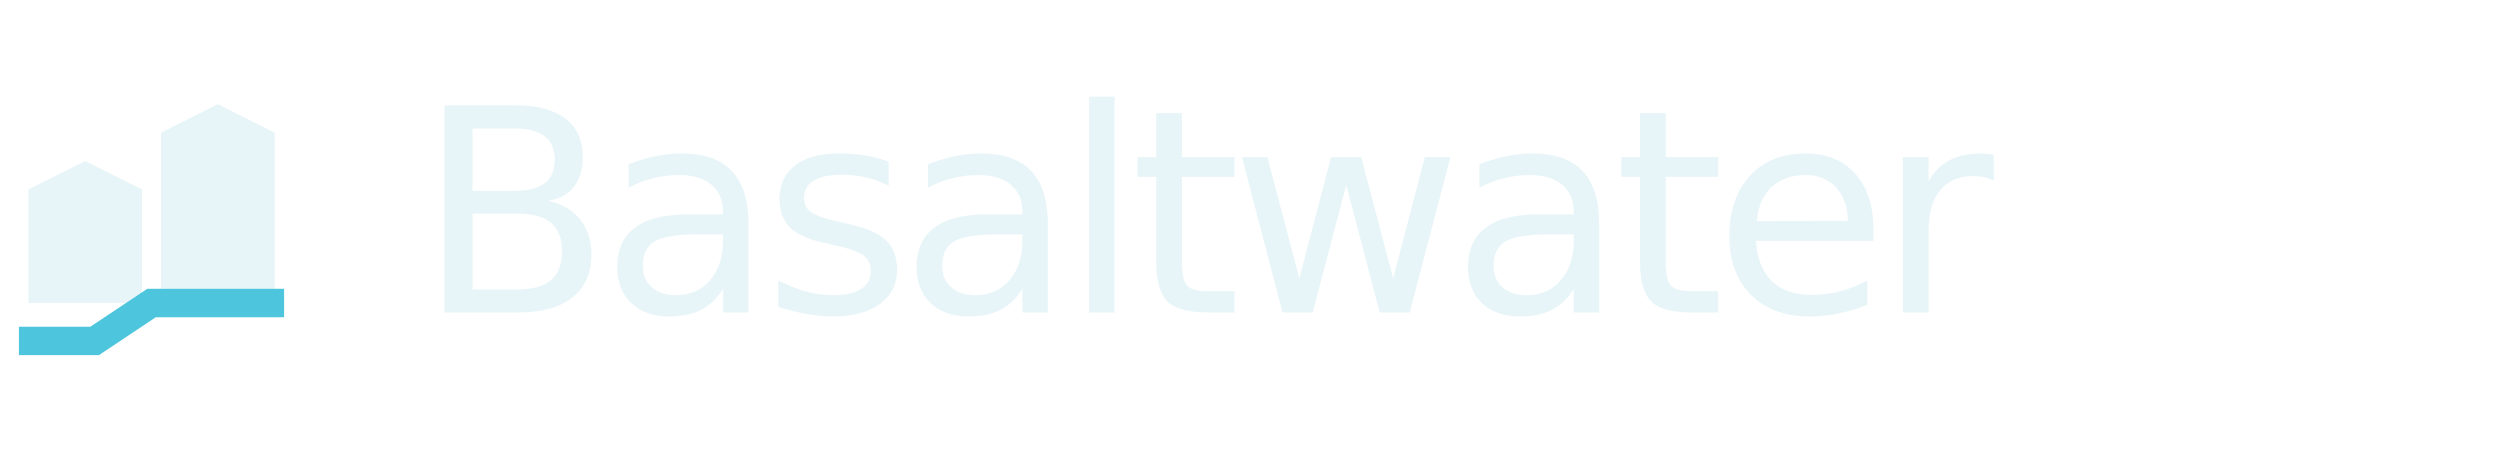
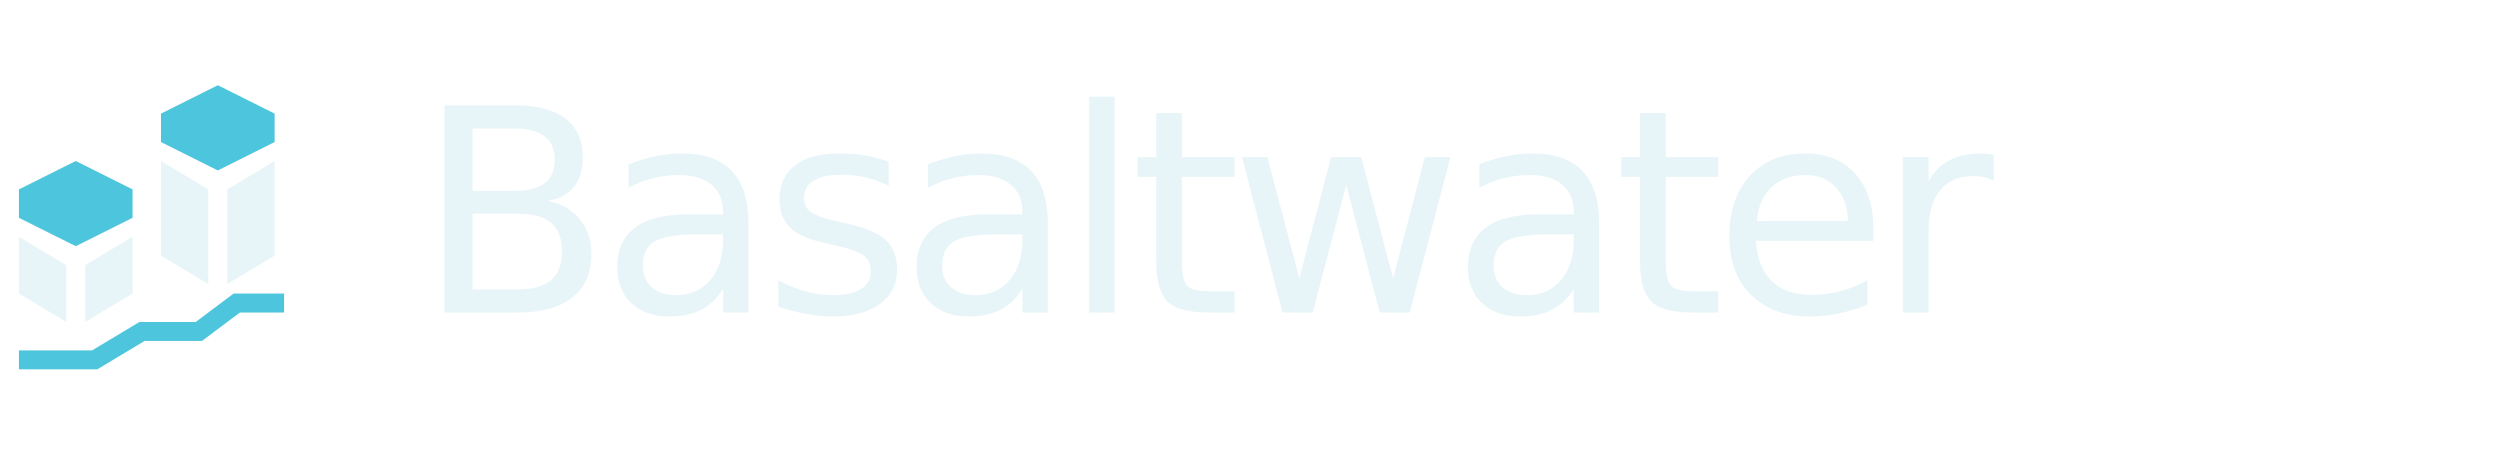
<svg xmlns="http://www.w3.org/2000/svg" viewBox="0 0 264 48" width="264" height="48" role="img" aria-label="Basaltwater">
  <g transform="translate(0 8)">
-     <path fill="#e8f5f8" d="M3 12 9 9l6 3v12H3Z M17 6l6-3 6 3v18H17Z" />
-     <path fill="none" stroke="#4dc5dd" stroke-width="3" d="M2 28h8l6-4h14" />
+     <path fill="#4dc5dd" d="M8 9l6 3v3l-6 3-6-3v-3Z M23 1l6 3v3l-6 3-6-3V4Z" />
+     <path fill="#e8f5f8" d="M2 17l5 3v6l-5-3Z M9 20l5-3v6l-5 3Z M17 9l5 3v10l-5-3Z M24 12l5-3v10l-5 3Z" />
+     <path fill="none" stroke="#4dc5dd" stroke-width="2" d="M2 30h8l5-3h6l4-3h5" />
  </g>
  <text x="44" y="33" font-family="DejaVu Sans, sans-serif" font-size="30" letter-spacing="-1.2" fill="#e8f5f8">Basaltwater</text>
</svg>
